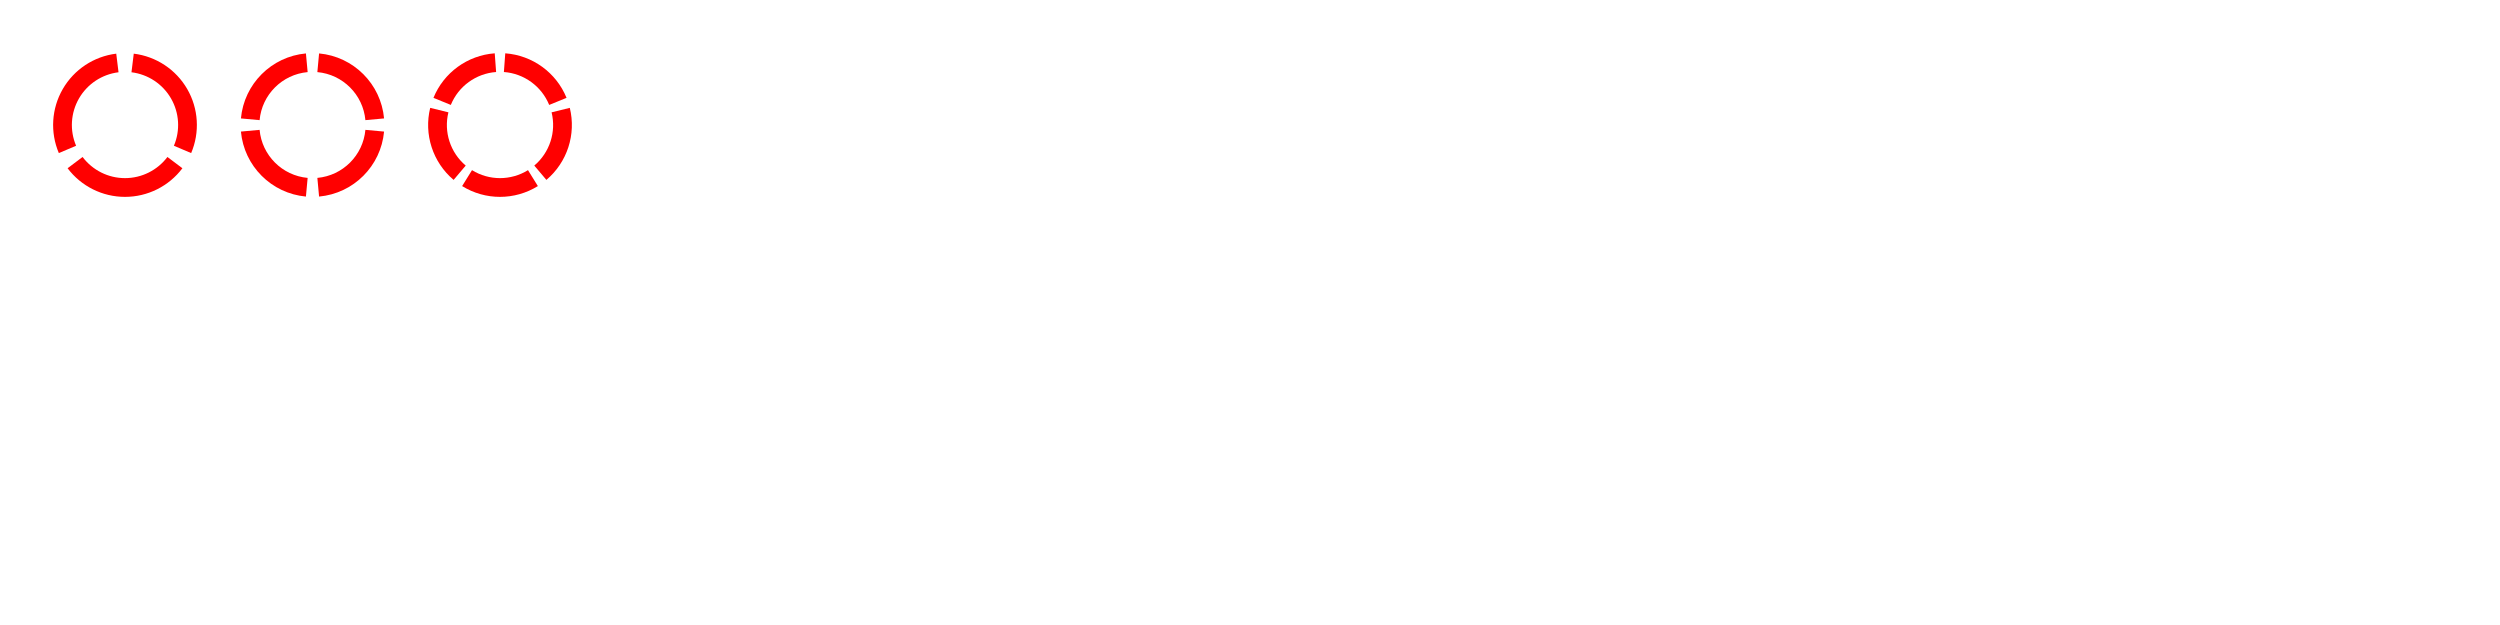
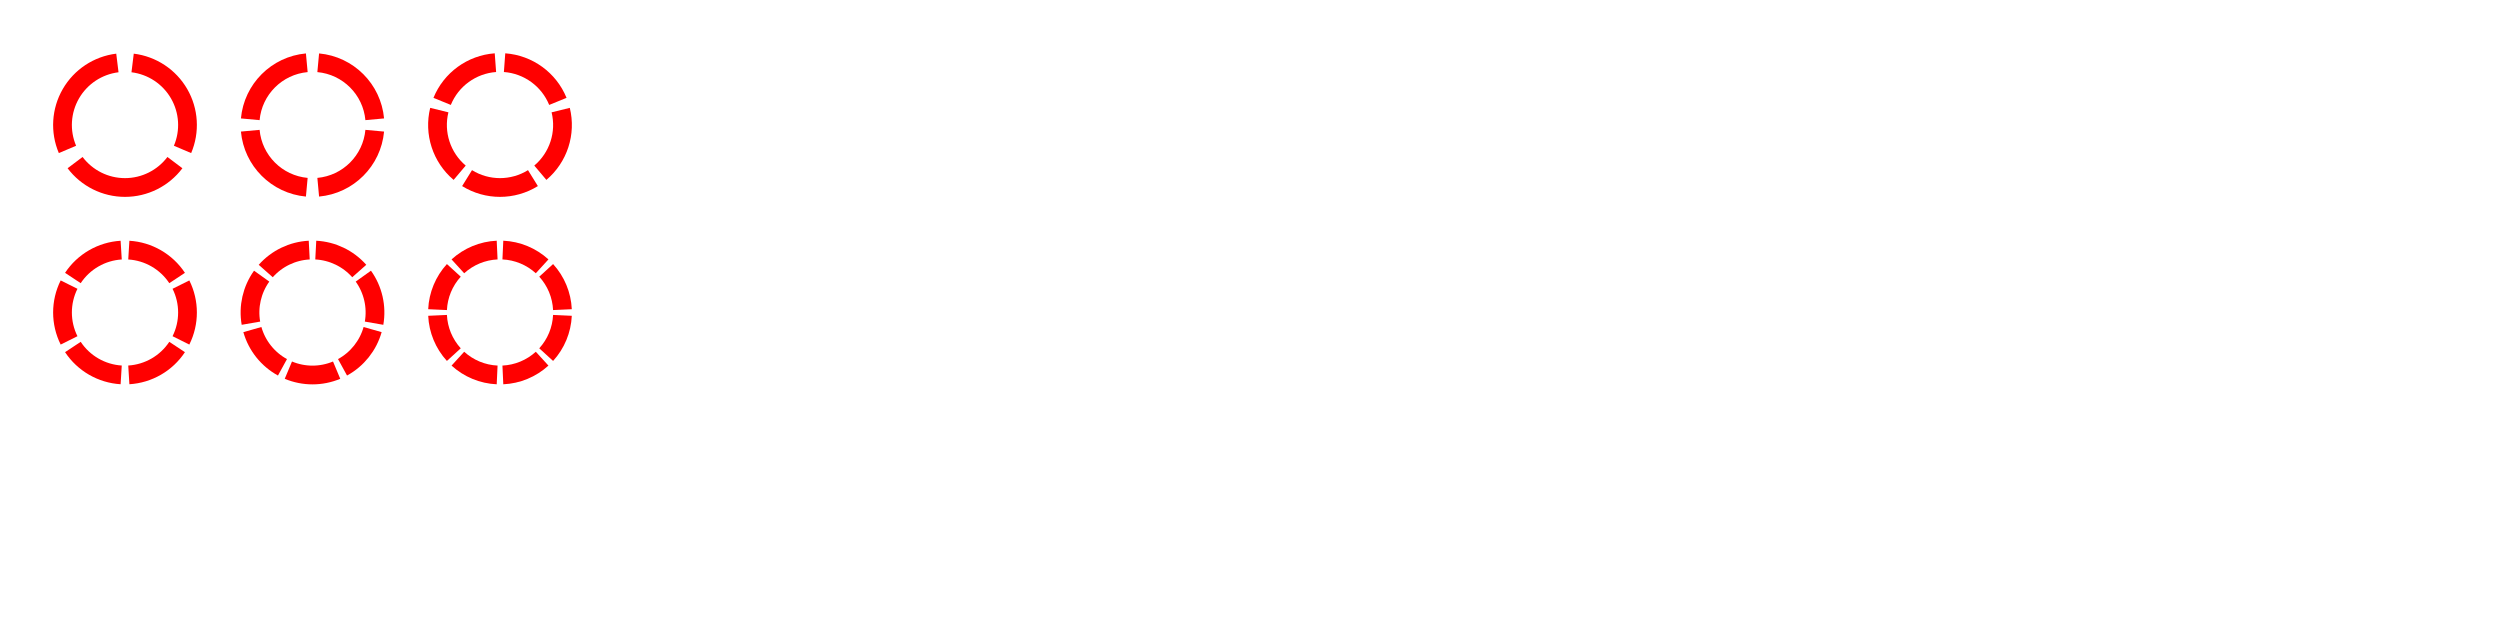
<svg xmlns="http://www.w3.org/2000/svg" baseProfile="full" height="1000" version="1.1" width="4000">
  <defs />
  <g fill="none" fill-opacity="0" id="uno" stroke="red" stroke-width="3">
    <path d="M 292.05,239.073 a 100,100 0 0,0 -79.864,-138.328" fill="none" stroke="red" stroke-width="30" />
    <path d="M 120.136,260.182 a 100,100 0 0,0 159.727,0" fill="none" stroke="red" stroke-width="30" />
    <path d="M 187.813,100.745 a 100,100 0 0,0 -79.864,138.328" fill="none" stroke="red" stroke-width="30" />
    <path d="M 599.58,190.85 a 100,100 0 0,0 -90.43,-90.43" fill="none" stroke="red" stroke-width="30" />
    <path d="M 509.15,299.58 a 100,100 0 0,0 90.43,-90.43" fill="none" stroke="red" stroke-width="30" />
    <path d="M 400.42,209.15 a 100,100 0 0,0 90.43,90.43" fill="none" stroke="red" stroke-width="30" />
    <path d="M 490.85,100.42 a 100,100 0 0,0 -90.43,90.43" fill="none" stroke="red" stroke-width="30" />
    <path d="M 892.587,162.216 a 100,100 0 0,0 -85.263,-61.947" fill="none" stroke="red" stroke-width="30" />
    <path d="M 864.546,276.38 a 100,100 0 0,0 32.568,-100.233" fill="none" stroke="red" stroke-width="30" />
    <path d="M 747.304,284.989 a 100,100 0 0,0 105.391,0" fill="none" stroke="red" stroke-width="30" />
    <path d="M 702.887,176.147 a 100,100 0 0,0 32.568,100.233" fill="none" stroke="red" stroke-width="30" />
    <path d="M 792.676,100.269 a 100,100 0 0,0 -85.263,61.947" fill="none" stroke="red" stroke-width="30" />
+     <path d="M 283.389,444.806 a 100,100 0 0,0 -77.284,-44.62" fill="none" stroke="red" stroke-width="30" />
+     <path d="M 289.493,544.62 a 100,100 0 0,0 0,-89.24" fill="none" stroke="red" stroke-width="30" />
+     <path d="M 206.105,599.813 a 100,100 0 0,0 77.284,-44.62" fill="none" stroke="red" stroke-width="30" />
+     <path d="M 116.611,555.194 a 100,100 0 0,0 77.284,44.62" fill="none" stroke="red" stroke-width="30" />
+     <path d="M 110.507,455.38 a 100,100 0 0,0 0,89.24" fill="none" stroke="red" stroke-width="30" />
+     <path d="M 193.895,400.187 a 100,100 0 0,0 -77.284,44.62" fill="none" stroke="red" stroke-width="30" />
+     <path d="M 574.813,433.645 a 100,100 0 0,0 -69.579,-33.508" fill="none" stroke="red" stroke-width="30" />
+     <path d="M 598.524,517.119 a 100,100 0 0,0 -17.185,-75.291" fill="none" stroke="red" stroke-width="30" />
+     <path d="M 548.044,587.703 a 100,100 0 0,0 48.15,-60.379" fill="none" stroke="red" stroke-width="30" />
+     <path d="M 461.386,592.244 a 100,100 0 0,0 77.227,0" fill="none" stroke="red" stroke-width="30" />
+     <path d="M 403.805,527.324 a 100,100 0 0,0 48.15,60.379" fill="none" stroke="red" stroke-width="30" />
+     <path d="M 418.661,441.828 a 100,100 0 0,0 -17.185,75.291" fill="none" stroke="red" stroke-width="30" />
+     <path d="M 494.766,400.137 a 100,100 0 0,0 -69.579,33.508" fill="none" stroke="red" stroke-width="30" />
+     <path d="M 867.398,426.125 a 100,100 0 0,0 -62.818,-26.02" fill="none" stroke="red" stroke-width="30" />
+     <path d="M 899.895,495.42 a 100,100 0 0,0 -26.02,-62.818" fill="none" stroke="red" stroke-width="30" />
+     <path d="M 873.875,567.398 a 100,100 0 0,0 26.02,-62.818" fill="none" stroke="red" stroke-width="30" />
+     <path d="M 804.58,599.895 a 100,100 0 0,0 62.818,-26.02" fill="none" stroke="red" stroke-width="30" />
+     <path d="M 732.602,573.875 a 100,100 0 0,0 62.818,26.02" fill="none" stroke="red" stroke-width="30" />
+     <path d="M 700.105,504.58 a 100,100 0 0,0 26.02,62.818" fill="none" stroke="red" stroke-width="30" />
+     <path d="M 726.125,432.602 a 100,100 0 0,0 -26.02,62.818" fill="none" stroke="red" stroke-width="30" />
+     <path d="M 795.42,400.105 a 100,100 0 0,0 -62.818,26.02" fill="none" stroke="red" stroke-width="30" />
  </g>
</svg>
